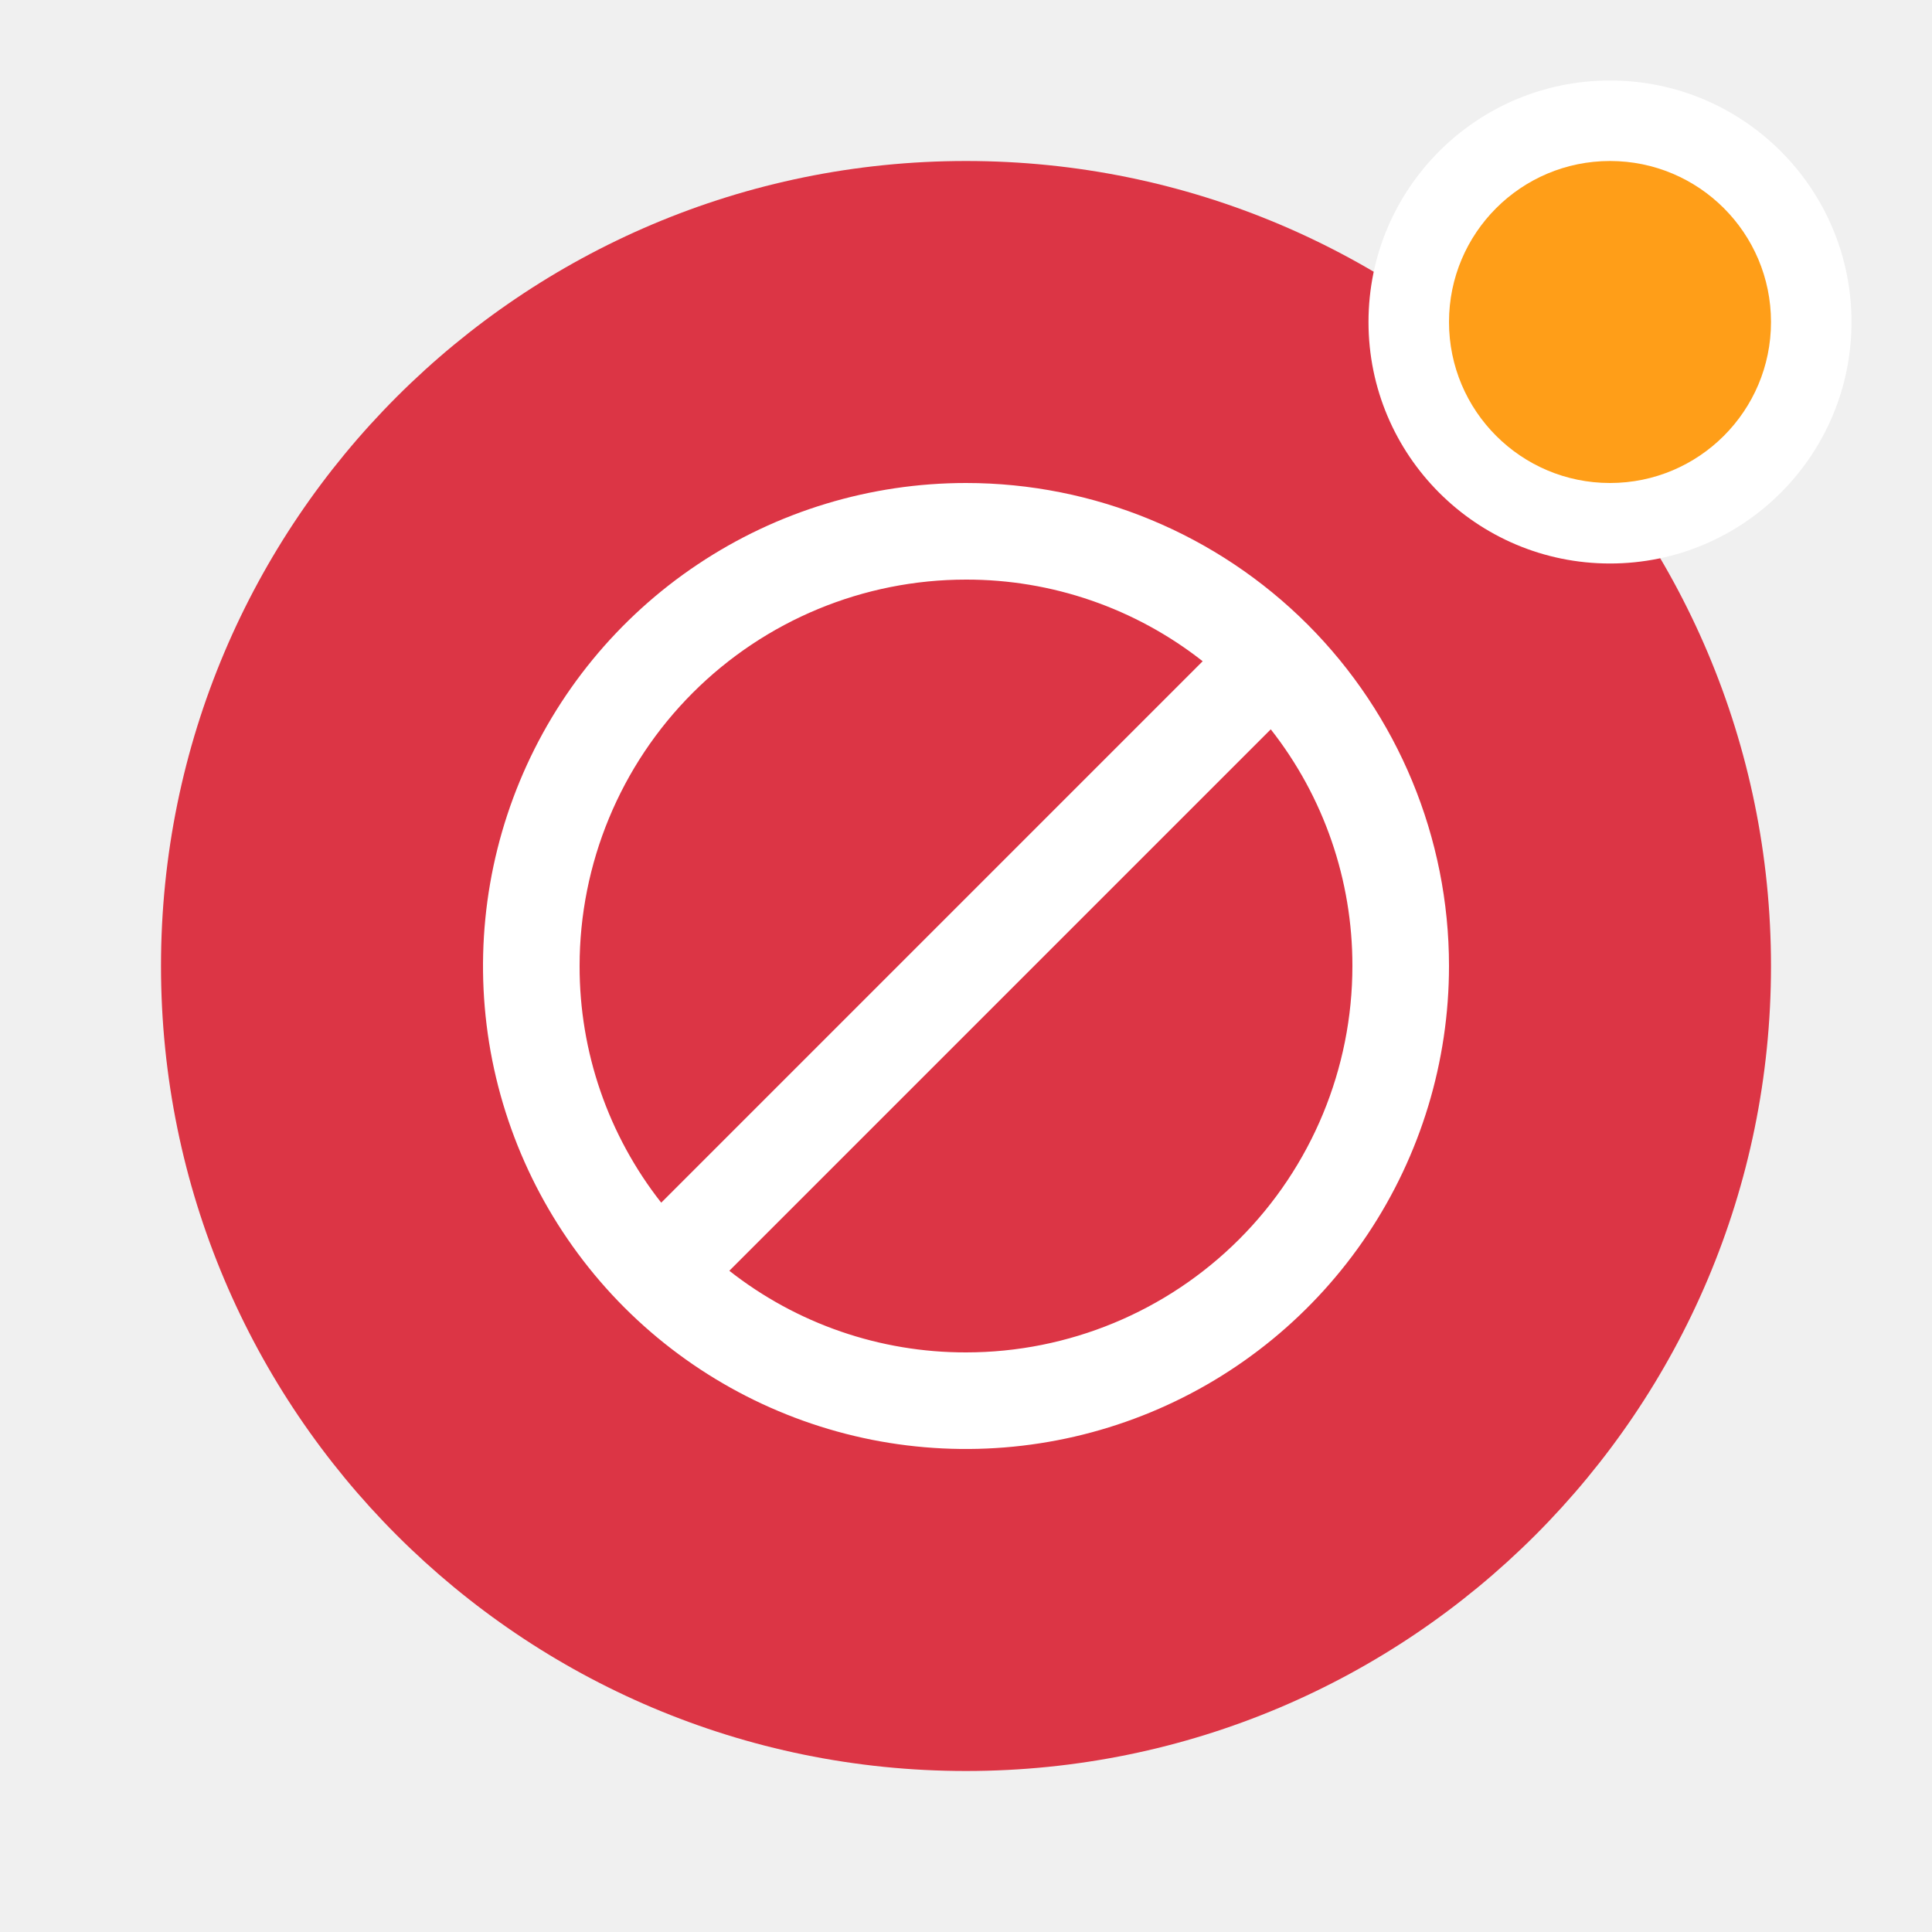
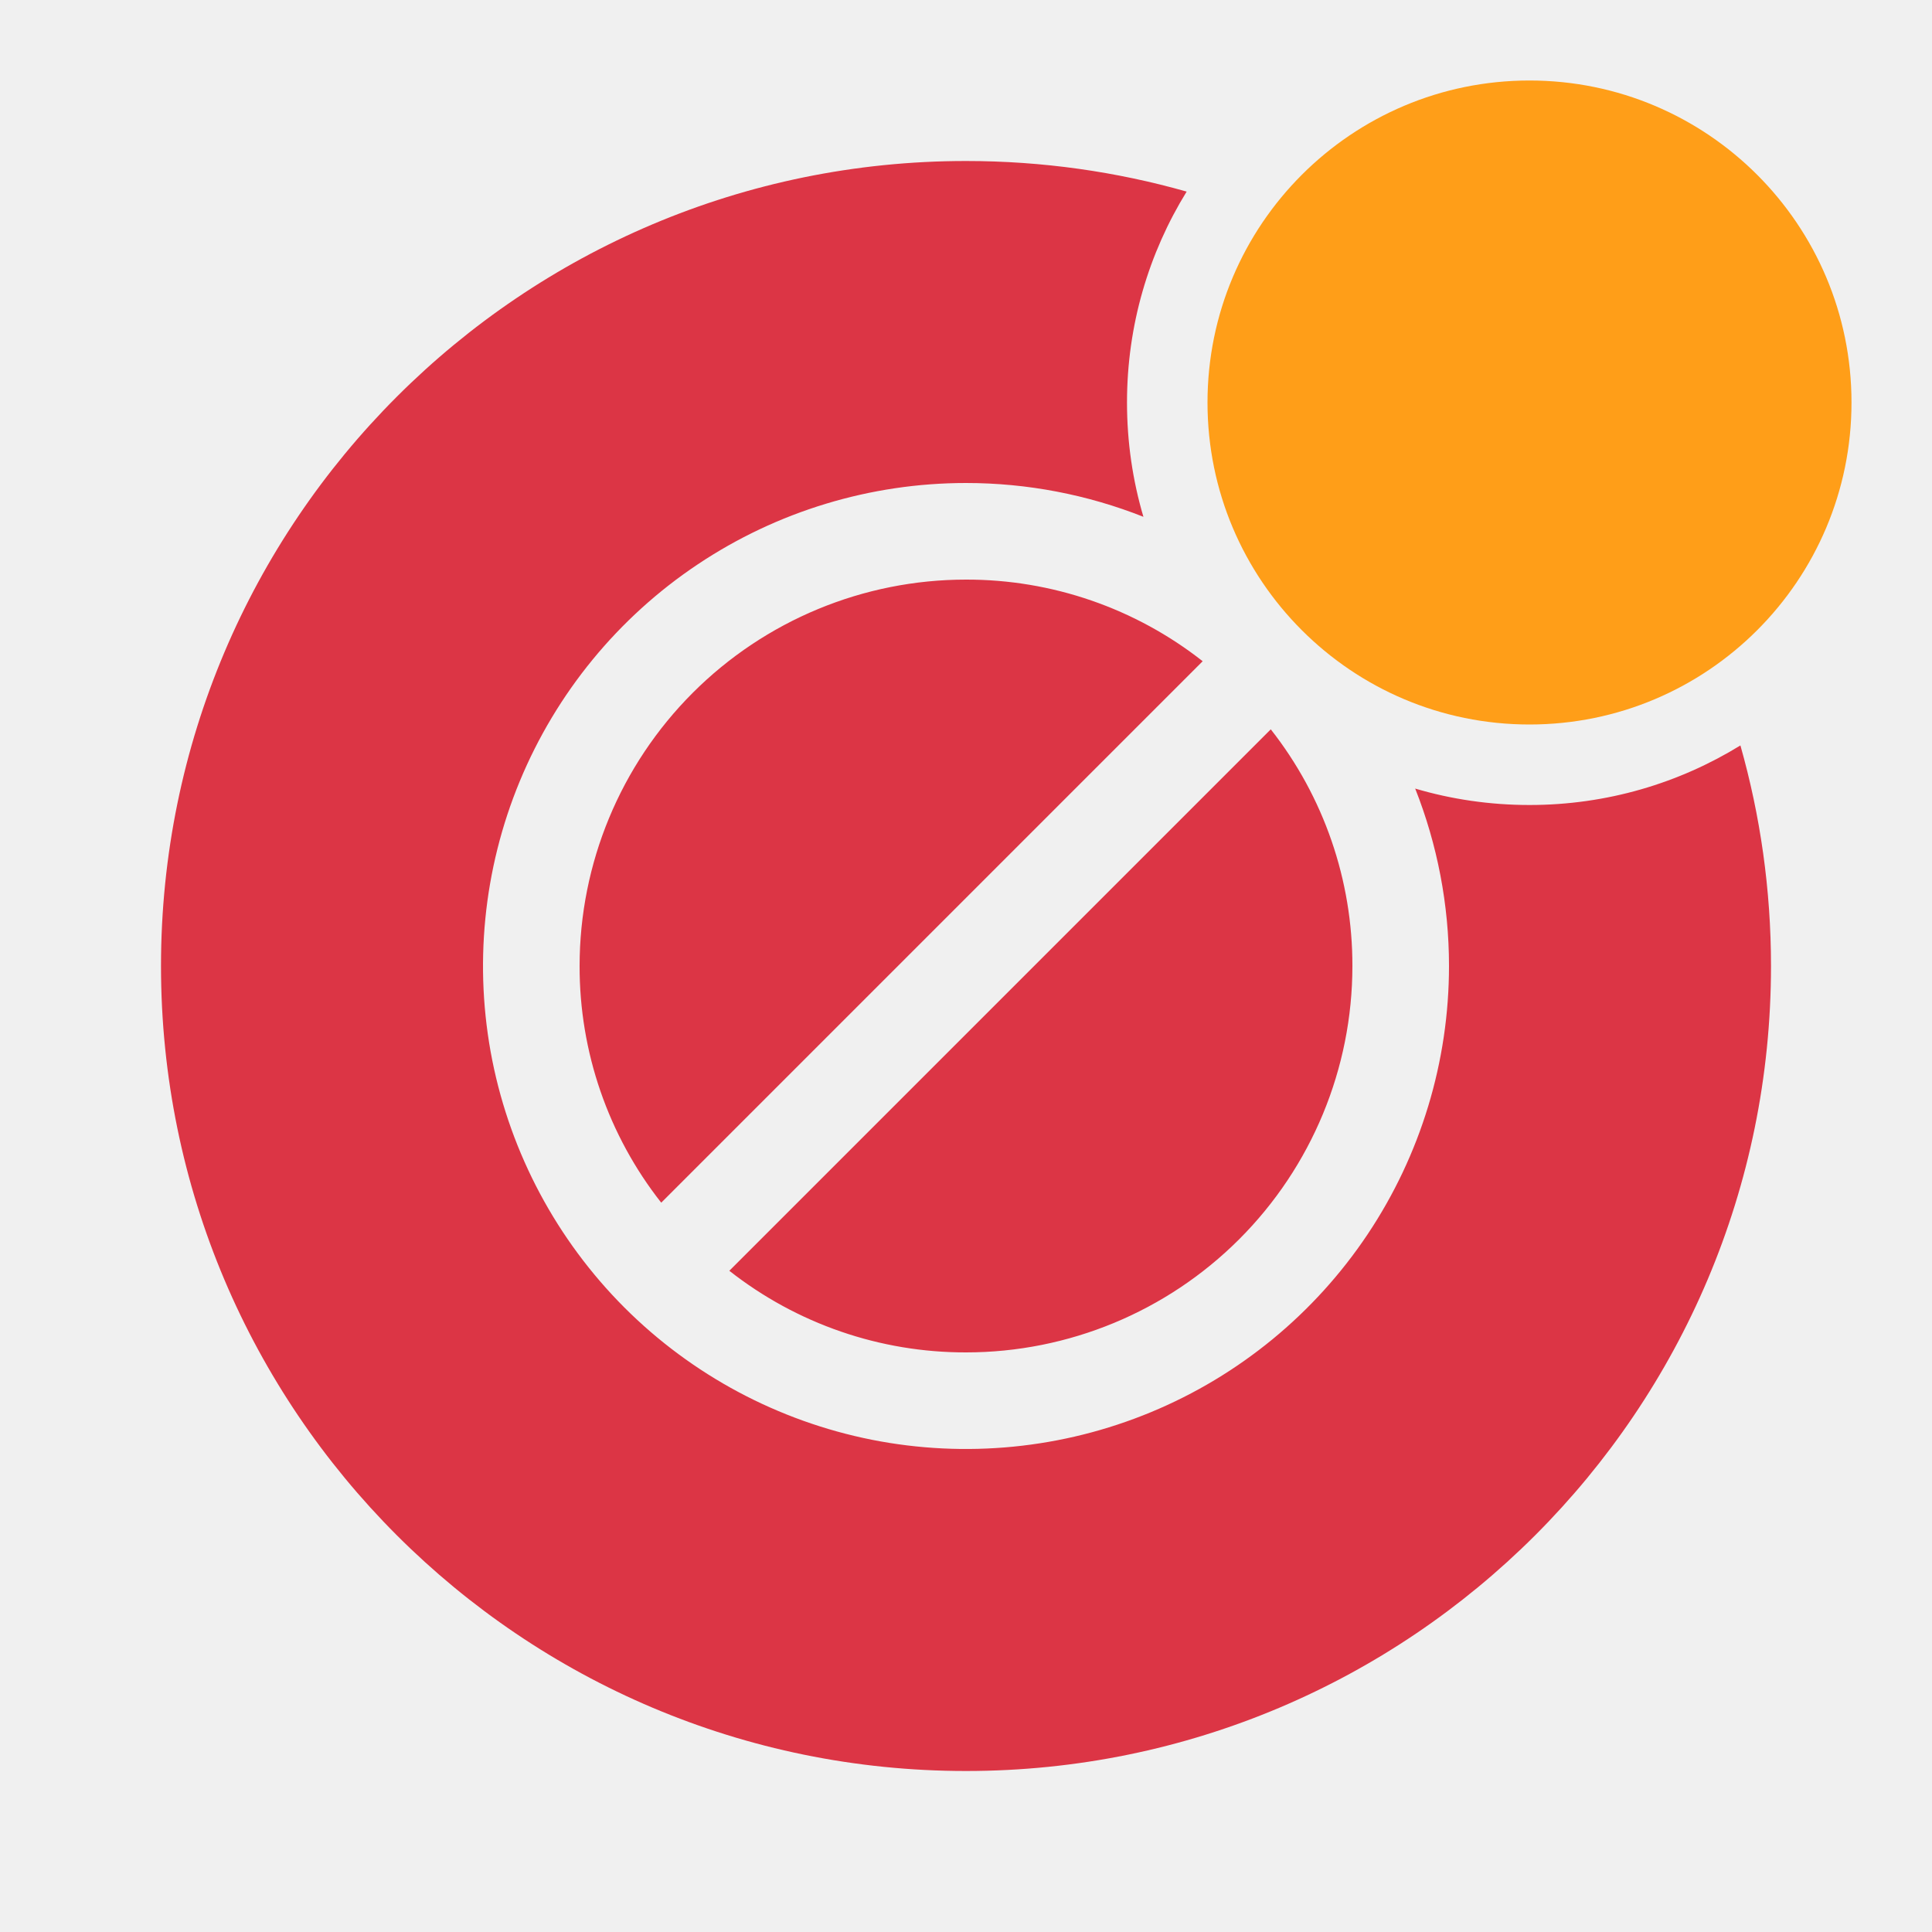
<svg xmlns="http://www.w3.org/2000/svg" width="24" height="24" viewBox="0 0 24 24" fill="none">
-   <circle cx="12" cy="12" r="10" fill="#DC3545" />
-   <circle cx="20" cy="4" r="3" fill="white" />
-   <circle cx="20" cy="4" r="2" fill="#FF9E18" />
-   <path d="M12 6C10.813 6 9.653 6.352 8.667 7.011C7.68 7.67 6.911 8.608 6.457 9.704C6.003 10.8 5.884 12.007 6.115 13.171C6.347 14.334 6.918 15.403 7.757 16.243C8.596 17.082 9.666 17.653 10.829 17.885C11.993 18.116 13.2 17.997 14.296 17.543C15.393 17.089 16.329 16.32 16.989 15.333C17.648 14.347 18 13.187 18 12C18 10.409 17.368 8.883 16.243 7.757C15.117 6.632 13.591 6 12 6ZM7.2 12C7.2 10.727 7.706 9.506 8.606 8.606C9.506 7.706 10.727 7.2 12 7.2C13.066 7.198 14.102 7.555 14.94 8.214L8.214 14.94C7.555 14.102 7.198 13.066 7.2 12ZM12 16.8C10.934 16.802 9.898 16.445 9.06 15.786L15.786 9.06C16.445 9.898 16.802 10.934 16.8 12C16.8 13.273 16.294 14.494 15.394 15.394C14.494 16.294 13.273 16.8 12 16.8V16.8Z" fill="white" />
+   <circle cx="19" cy="5" r="4" fill="#FF9E18" />
+   <path fill-rule="evenodd" clip-rule="evenodd" d="M19 10C19.961 10 20.858 9.729 21.62 9.26C21.867 10.13 22 11.05 22 12C22 17.523 17.523 22 12 22C6.477 22 2 17.523 2 12C2 6.477 6.477 2 12 2C12.95 2 13.87 2.133 14.741 2.38C14.271 3.142 14 4.039 14 5C14 5.493 14.071 5.97 14.204 6.42C13.509 6.145 12.762 6 12 6C10.813 6 9.653 6.352 8.667 7.011C7.68 7.67 6.911 8.608 6.457 9.704C6.003 10.8 5.884 12.007 6.115 13.171C6.347 14.334 6.918 15.403 7.757 16.243C8.596 17.082 9.666 17.653 10.829 17.885C11.993 18.116 13.2 17.997 14.296 17.543C15.393 17.089 16.329 16.32 16.989 15.333C17.648 14.347 18 13.187 18 12C18 11.238 17.855 10.491 17.58 9.796C18.03 9.929 18.507 10 19 10ZM8.606 8.606C7.706 9.506 7.2 10.727 7.2 12C7.198 13.066 7.555 14.102 8.214 14.94L14.94 8.214C14.102 7.555 13.066 7.198 12 7.2C10.727 7.2 9.506 7.706 8.606 8.606ZM9.06 15.786C9.898 16.445 10.934 16.802 12 16.8C13.273 16.8 14.494 16.294 15.394 15.394C16.294 14.494 16.8 13.273 16.8 12C16.802 10.934 16.445 9.898 15.786 9.06L9.06 15.786Z" fill="#DC3545" />
</svg>
